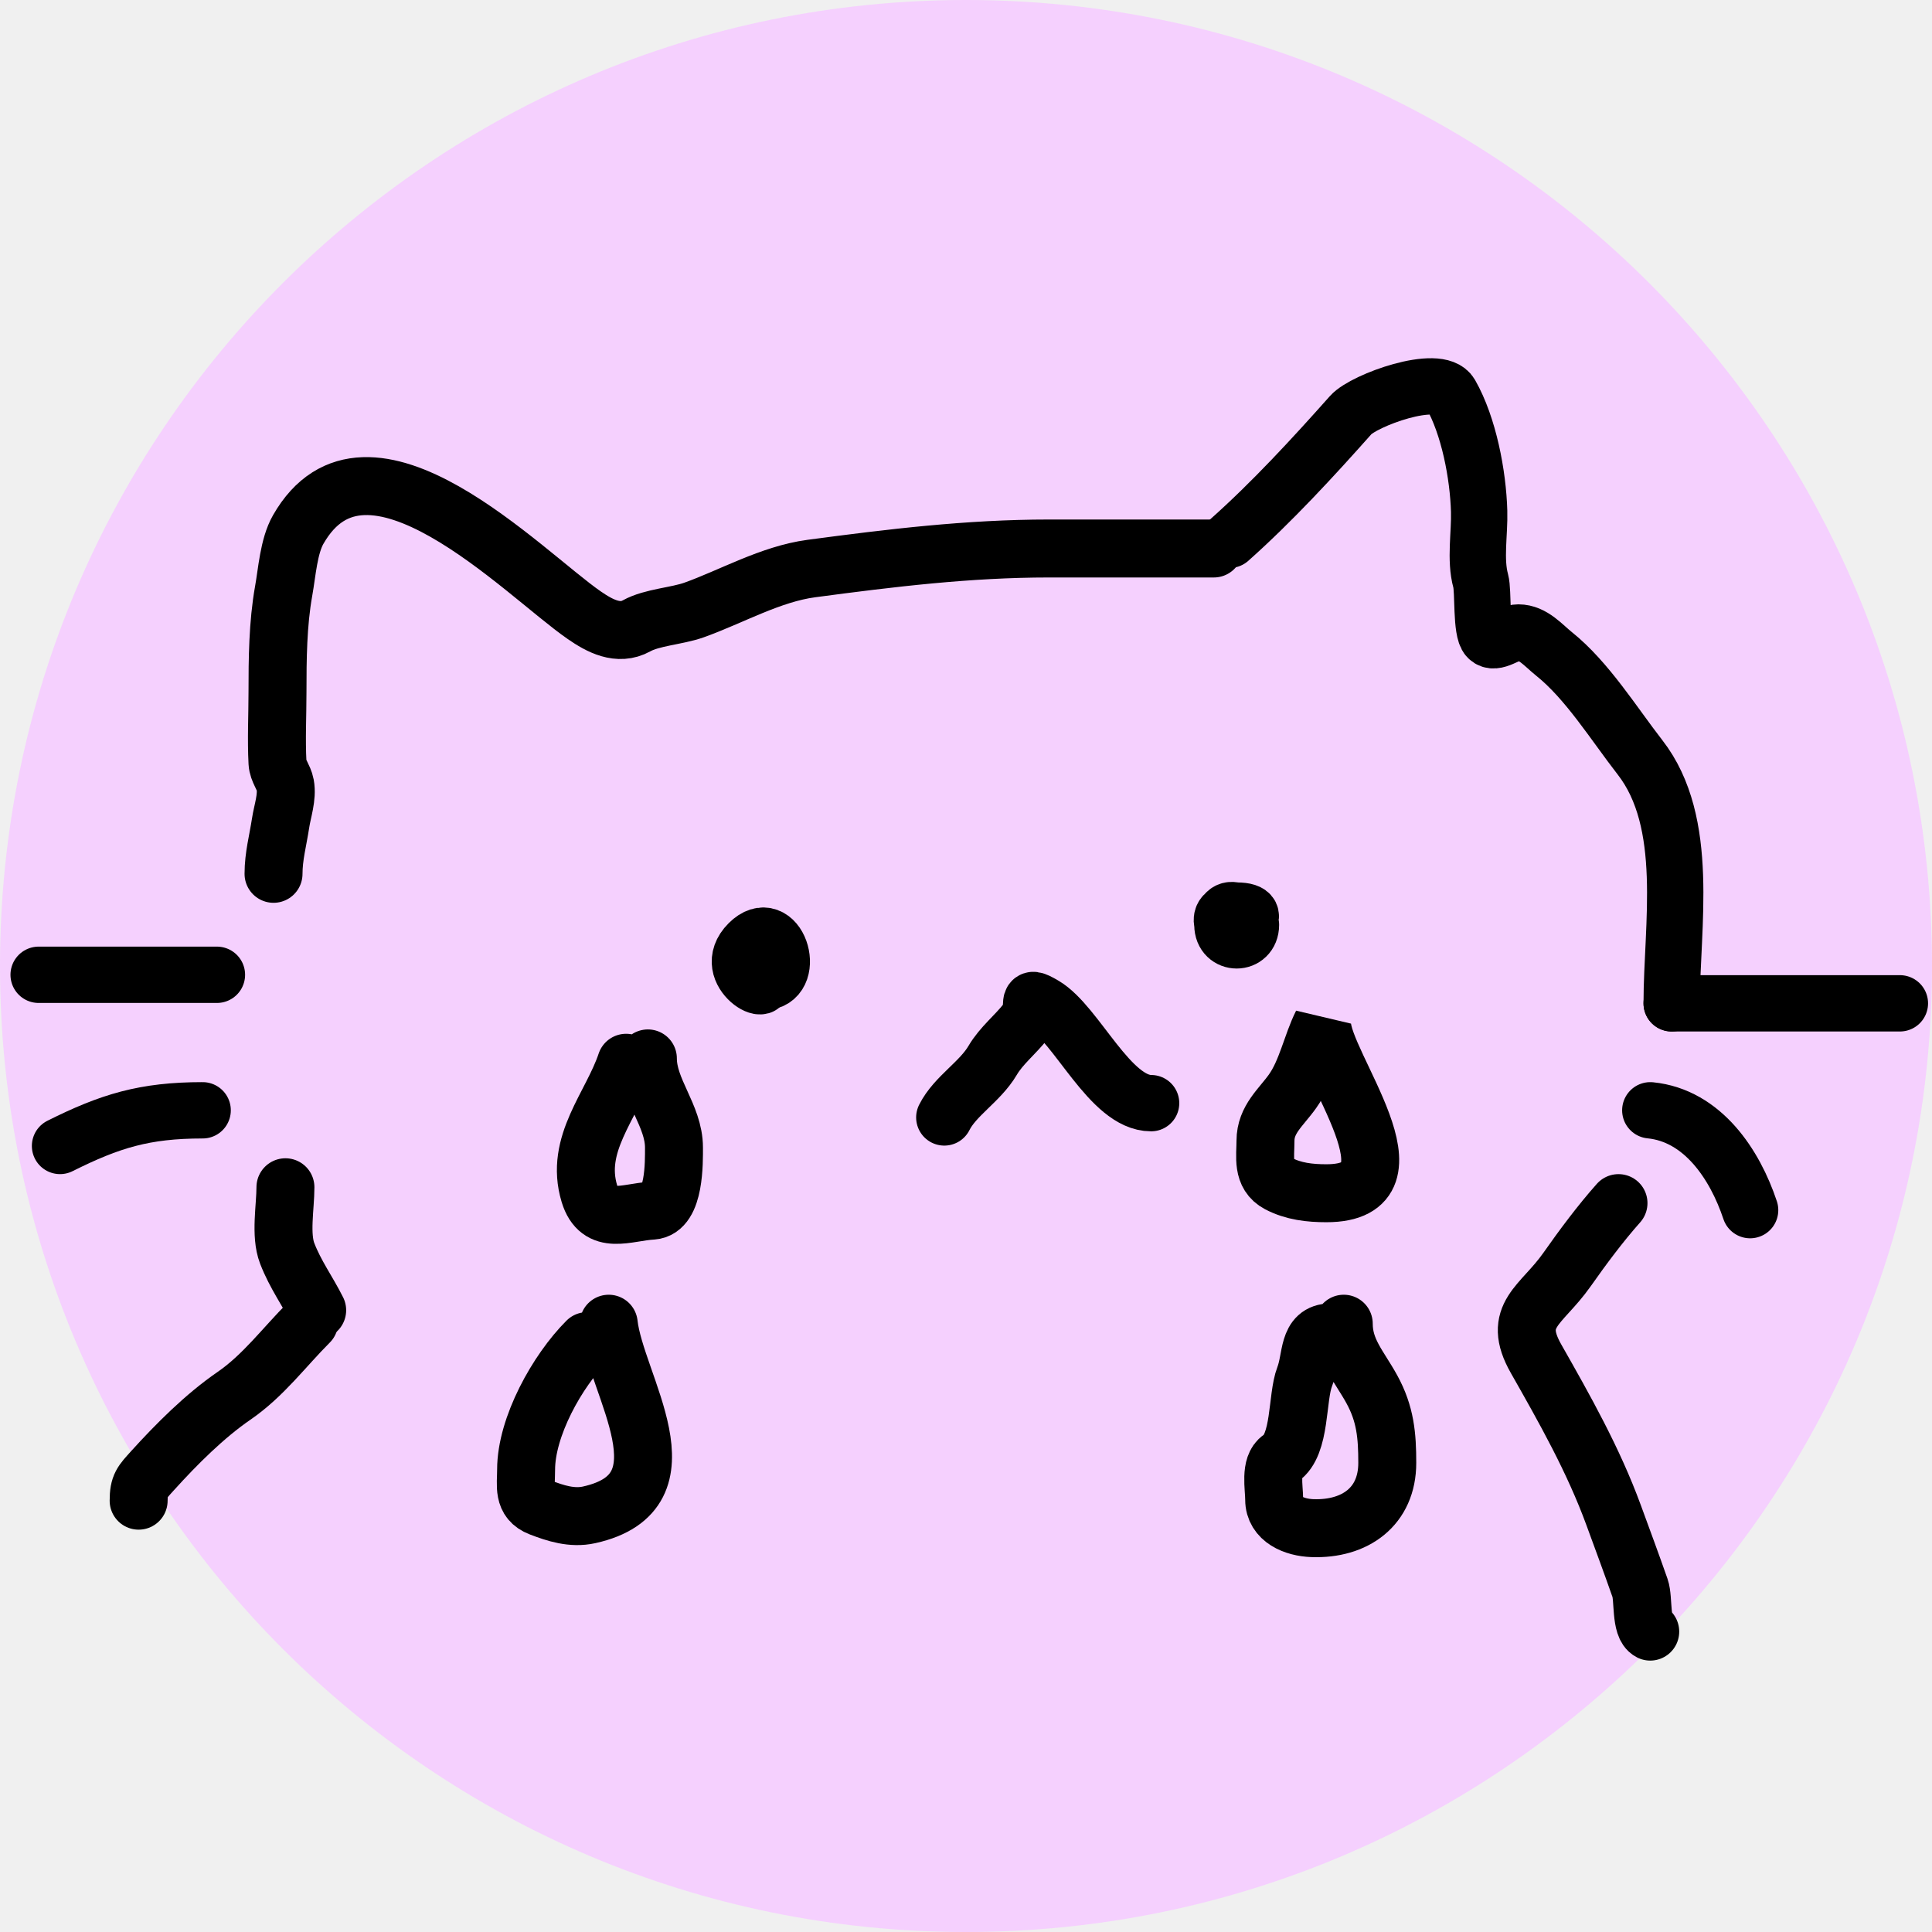
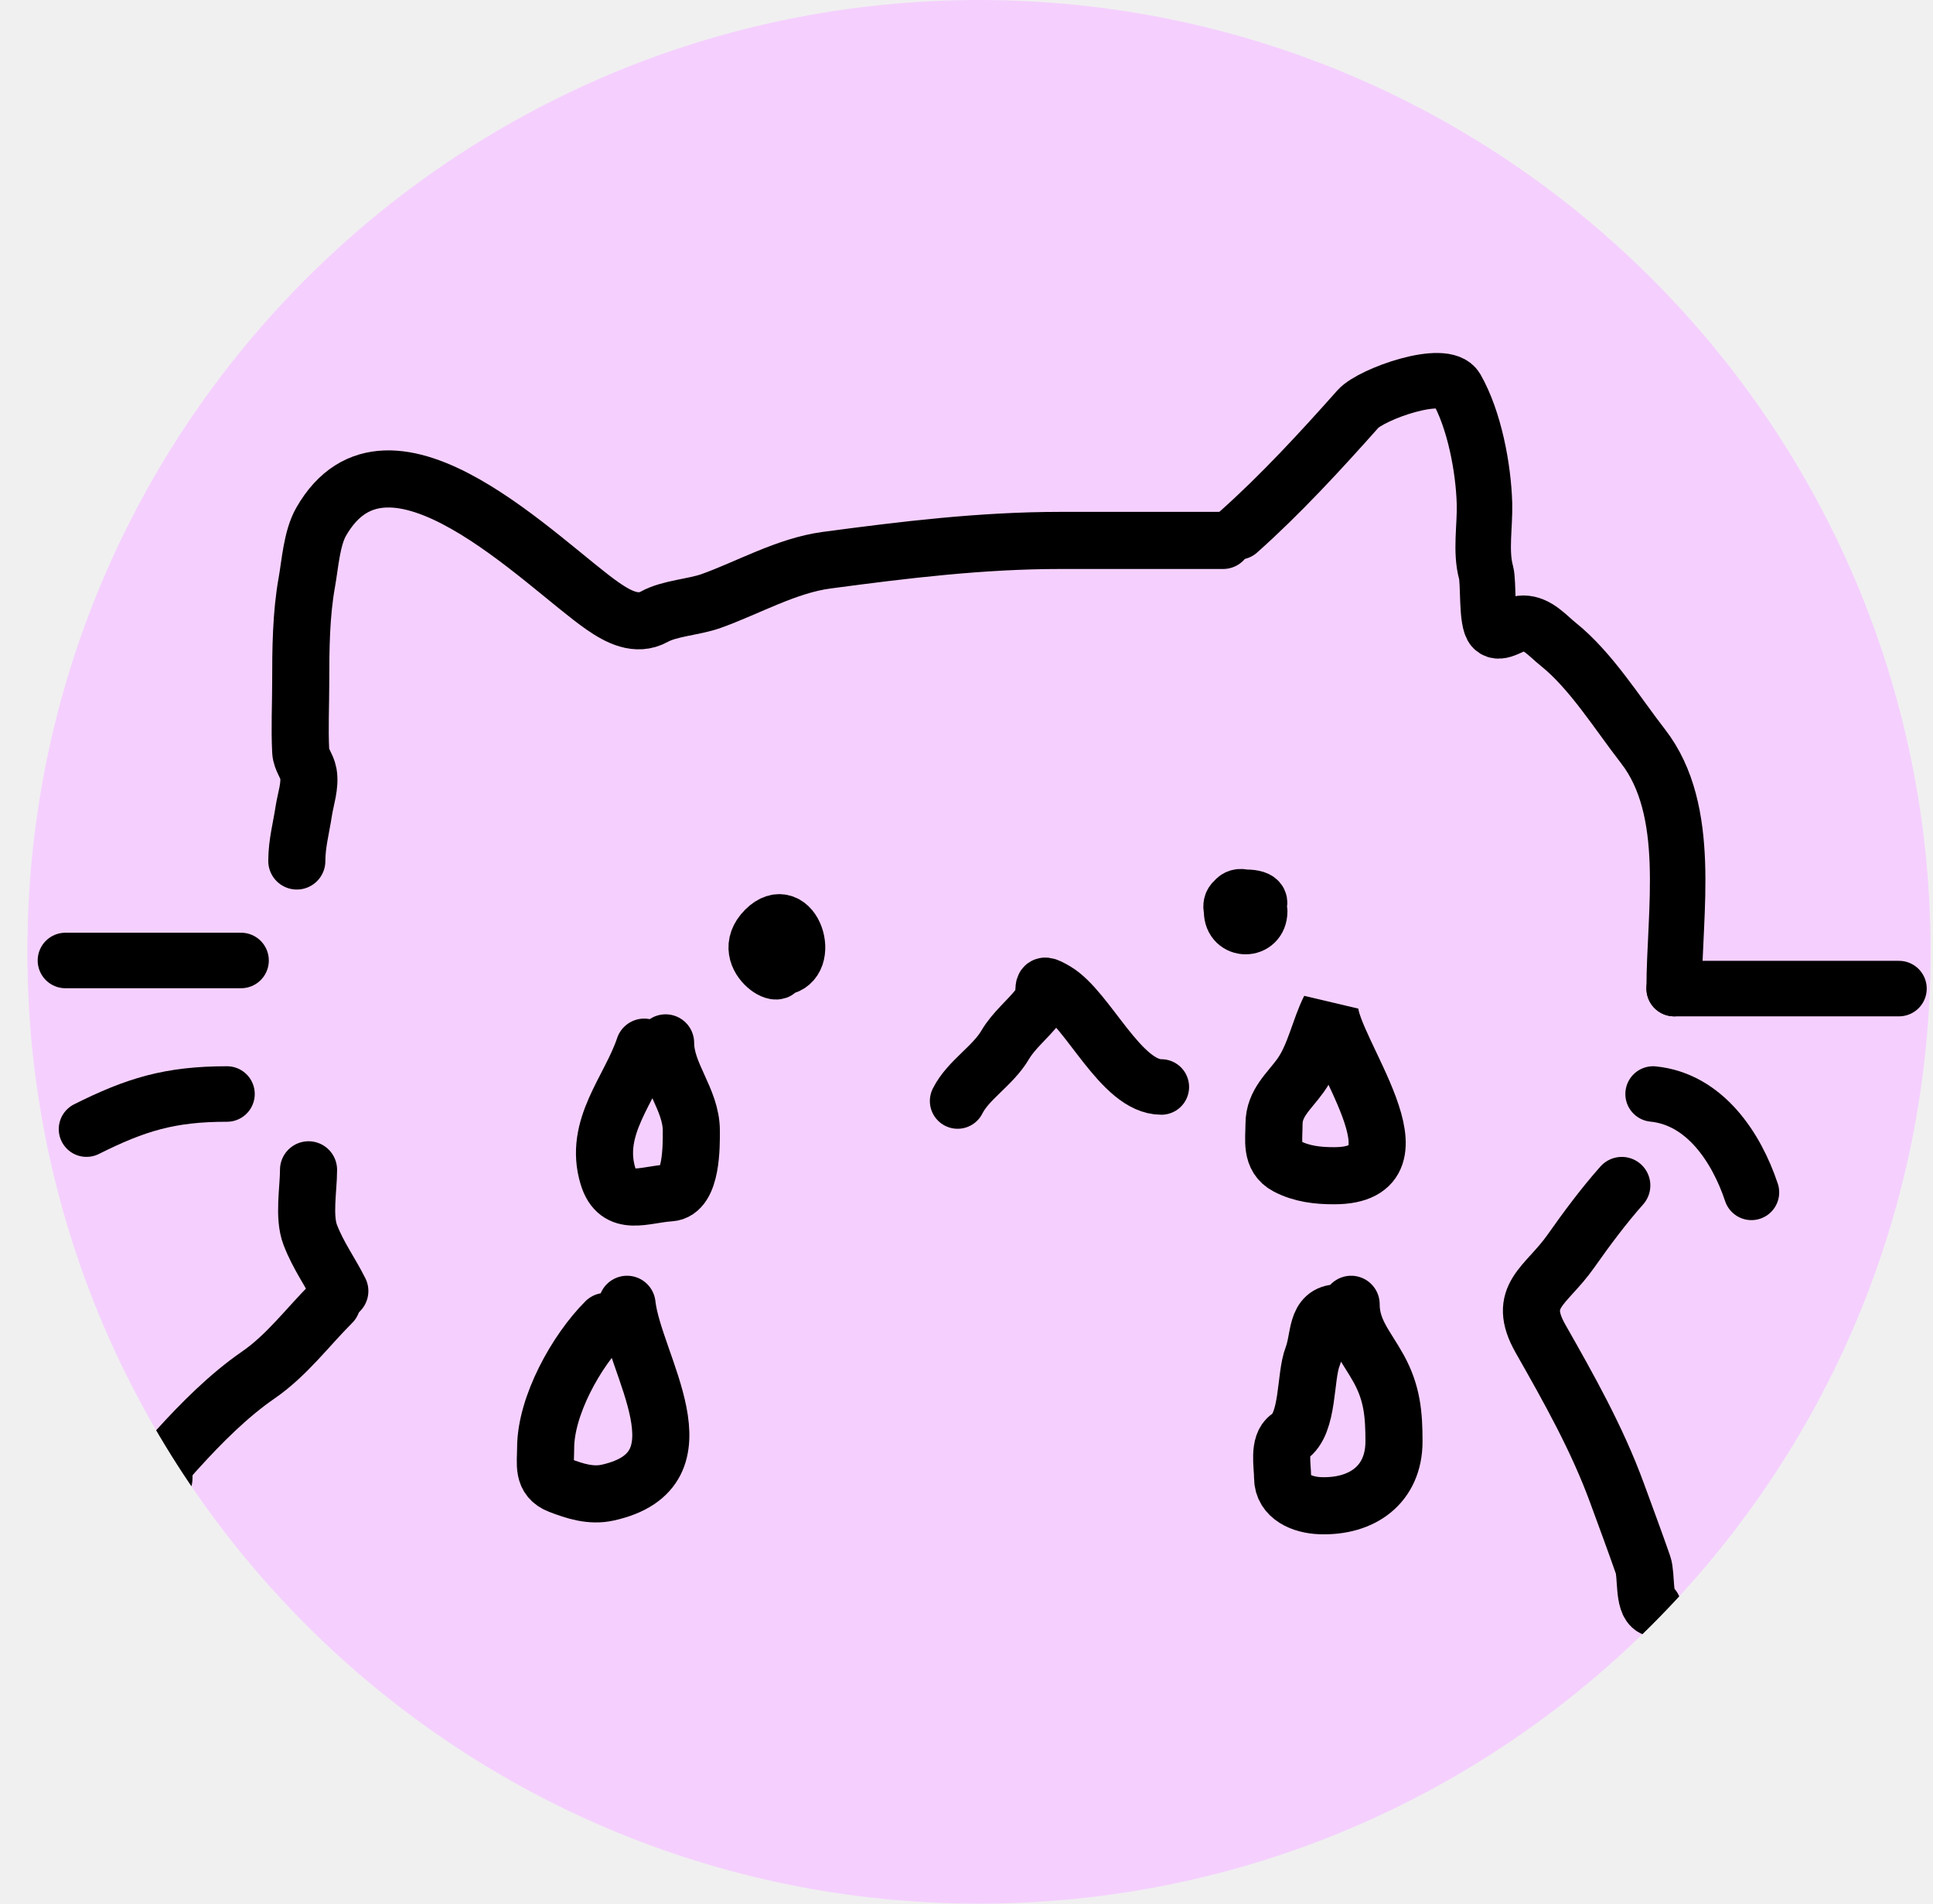
- <svg xmlns="http://www.w3.org/2000/svg" width="100" height="100" viewBox="0 0 100 100" fill="none">
-   <rect width="100" height="100" rx="50" fill="#F5D0FE" />
-   <path d="M39.649 50.825C41.259 50.623 40.241 47.321 38.747 48.815C37.184 50.378 40.264 51.931 39.28 50.455" stroke="black" stroke-width="2.916" stroke-linecap="round" />
-   <path d="M63.641 47.503C63.775 48.571 65.793 47.133 64.01 47.133C62.473 47.133 63.611 48.845 64.297 48.159C64.984 47.473 63.272 46.334 63.272 47.872C63.272 48.94 64.749 48.94 64.749 47.872" stroke="black" stroke-width="2.916" stroke-linecap="round" />
-   <path d="M59.581 57.099C57.46 57.099 55.734 53.008 54.044 52.014C52.928 51.357 53.694 52.092 53.101 52.855C52.551 53.561 51.831 54.116 51.379 54.885C50.722 56.002 49.431 56.73 48.877 57.838" stroke="black" stroke-width="2.916" stroke-linecap="round" />
-   <path d="M63.641 27.94C65.827 25.997 67.973 23.667 69.916 21.48C70.598 20.713 74.468 19.315 75.084 20.393C76.027 22.045 76.506 24.571 76.56 26.463C76.593 27.604 76.337 28.968 76.642 30.072C76.789 30.604 76.641 32.655 77.011 33.025C77.389 33.404 78.055 32.738 78.59 32.738C79.35 32.738 79.885 33.405 80.436 33.846C82.151 35.218 83.532 37.458 84.885 39.198C87.519 42.584 86.526 47.922 86.526 51.932" stroke="black" stroke-width="2.916" stroke-linecap="round" />
-   <path d="M86.526 51.932H98.338" stroke="black" stroke-width="2.916" stroke-linecap="round" />
-   <path d="M85.419 57.469C88.132 57.74 89.799 60.273 90.586 62.636" stroke="black" stroke-width="2.916" stroke-linecap="round" />
-   <path d="M2 50.455H11.228" stroke="black" stroke-width="2.916" stroke-linecap="round" />
-   <path d="M10.489 57.469C7.481 57.469 5.692 58.022 3.107 59.314" stroke="black" stroke-width="2.916" stroke-linecap="round" />
-   <path d="M7.176 77.675C7.176 76.879 7.349 76.727 7.894 76.123C9.134 74.753 10.592 73.292 12.116 72.245C13.636 71.199 14.704 69.736 16.006 68.434" stroke="black" stroke-width="3" stroke-linecap="round" />
-   <path d="M62.827 28.39C59.983 28.39 57.138 28.39 54.293 28.39C50.133 28.39 46.105 28.88 41.995 29.428C39.888 29.709 37.855 30.883 35.925 31.573C35.029 31.893 33.749 31.949 32.948 32.394C32.007 32.917 31.042 32.397 30.244 31.846C27.112 29.686 19.006 21.16 15.435 27.409C14.941 28.273 14.857 29.622 14.682 30.591C14.379 32.285 14.363 34.109 14.363 35.828C14.363 37.039 14.299 38.269 14.363 39.479C14.385 39.899 14.691 40.228 14.762 40.62C14.88 41.267 14.619 41.972 14.523 42.605C14.385 43.51 14.158 44.319 14.158 45.229" stroke="black" stroke-width="3" stroke-linecap="round" />
-   <path d="M83.773 62.273C82.836 63.327 81.931 64.543 81.104 65.719C79.784 67.594 78.22 68.064 79.506 70.328C80.995 72.948 82.479 75.578 83.522 78.428C83.987 79.698 84.448 80.938 84.891 82.204C85.083 82.753 84.902 84.195 85.416 84.452" stroke="black" stroke-width="3" stroke-linecap="round" />
-   <path d="M14.774 61.452C14.774 62.475 14.497 63.922 14.865 64.874C15.294 65.984 15.917 66.819 16.417 67.818" stroke="black" stroke-width="3" stroke-linecap="round" />
-   <path d="M33.534 54.783C33.534 56.423 34.885 57.742 34.885 59.398C34.885 60.135 34.93 62.593 33.76 62.662C32.414 62.741 31.016 63.457 30.508 61.787C29.723 59.207 31.66 57.254 32.409 55.008" stroke="black" stroke-width="3" stroke-linecap="round" />
-   <path d="M31.508 68.515C31.861 71.689 35.888 77.21 30.495 78.408C29.604 78.606 28.751 78.326 27.956 78.02C27.041 77.668 27.231 76.903 27.231 76.07C27.231 73.851 28.84 70.959 30.383 69.416" stroke="black" stroke-width="3" stroke-linecap="round" />
-   <path d="M68.653 61.762C73.886 61.762 68.428 55.083 68.428 52.982C67.884 54.07 67.634 55.454 66.902 56.484C66.306 57.324 65.501 57.937 65.501 59.048C65.501 59.873 65.306 60.803 66.177 61.262C66.951 61.669 67.8 61.762 68.653 61.762Z" stroke="black" stroke-width="3" stroke-linecap="round" />
-   <path d="M69.553 68.515C69.553 69.899 70.357 70.727 71.004 71.905C71.71 73.189 71.805 74.309 71.805 75.719C71.805 77.984 70.132 79.175 67.928 79.096C66.997 79.063 65.951 78.638 65.951 77.62C65.951 76.992 65.714 75.865 66.289 75.482C67.337 74.783 67.112 72.341 67.527 71.267C67.907 70.285 67.667 68.966 68.878 68.966" stroke="black" stroke-width="3" stroke-linecap="round" />
+ <svg xmlns="http://www.w3.org/2000/svg" width="65" height="64" viewBox="0 0 65 64" fill="none">
+   <g clip-path="url(#clip0_26_397)">
+     <rect x="0.92" width="64" height="64" rx="32" fill="#F5D0FE" />
+     <path d="M26.295 32.528C27.326 32.399 26.674 30.285 25.718 31.241C24.718 32.242 26.689 33.236 26.059 32.291" stroke="black" stroke-width="1.866" stroke-linecap="round" />
+     <path d="M41.65 30.402C41.736 31.085 43.027 30.166 41.887 30.166C40.903 30.166 41.631 31.261 42.07 30.822C42.51 30.383 41.414 29.654 41.414 30.638C41.414 31.322 42.359 31.322 42.359 30.638" stroke="black" stroke-width="1.866" stroke-linecap="round" />
+     <path d="M39.052 36.544C37.694 36.544 36.59 33.925 35.508 33.289C34.794 32.869 35.284 33.339 34.905 33.827C34.553 34.279 34.092 34.634 33.802 35.126C33.382 35.841 32.556 36.307 32.201 37.016" stroke="black" stroke-width="1.866" stroke-linecap="round" />
+     <path d="M41.65 17.881C43.049 16.638 44.422 15.147 45.666 13.747C46.103 13.256 48.579 12.362 48.974 13.052C49.577 14.109 49.884 15.725 49.918 16.936C49.939 17.667 49.776 18.54 49.971 19.246C50.065 19.587 49.97 20.899 50.207 21.136C50.449 21.378 50.875 20.952 51.218 20.952C51.704 20.952 52.046 21.379 52.399 21.661C53.497 22.54 54.381 23.973 55.247 25.087C56.932 27.253 56.297 30.67 56.297 33.236" stroke="black" stroke-width="1.866" stroke-linecap="round" />
+     <path d="M56.297 33.236H63.856" stroke="black" stroke-width="1.866" stroke-linecap="round" />
+     <path d="M55.588 36.78C57.325 36.954 58.391 38.575 58.895 40.087" stroke="black" stroke-width="1.866" stroke-linecap="round" />
+     <path d="M2.2 32.291H8.106" stroke="black" stroke-width="1.866" stroke-linecap="round" />
+     <path d="M7.633 36.78C5.708 36.78 4.563 37.134 2.909 37.961" stroke="black" stroke-width="1.866" stroke-linecap="round" />
+     <path d="M5.512 49.712C5.512 49.203 5.623 49.105 5.972 48.719C6.766 47.842 7.699 46.907 8.674 46.236C9.647 45.567 10.331 44.631 11.164 43.798" stroke="black" stroke-width="1.92" stroke-linecap="round" />
+     <path d="M41.129 18.169C39.309 18.169 37.488 18.169 35.668 18.169C33.005 18.169 30.427 18.483 27.797 18.834C26.448 19.014 25.148 19.765 23.912 20.206C23.339 20.411 22.519 20.448 22.006 20.732C21.404 21.067 20.787 20.734 20.276 20.382C18.272 18.999 13.084 13.542 10.799 17.541C10.482 18.095 10.428 18.958 10.317 19.579C10.122 20.662 10.112 21.83 10.112 22.93C10.112 23.705 10.072 24.492 10.112 25.267C10.127 25.536 10.322 25.746 10.368 25.997C10.443 26.411 10.276 26.862 10.214 27.267C10.126 27.846 9.981 28.364 9.981 28.946" stroke="black" stroke-width="1.92" stroke-linecap="round" />
+     <path d="M54.535 39.855C53.935 40.529 53.356 41.307 52.826 42.06C51.982 43.26 50.981 43.561 51.804 45.01C52.757 46.687 53.706 48.37 54.374 50.194C54.672 51.007 54.967 51.8 55.25 52.611C55.373 52.962 55.257 53.885 55.586 54.049" stroke="black" stroke-width="1.92" stroke-linecap="round" />
+     <path d="M10.375 39.329C10.375 39.984 10.198 40.91 10.434 41.52C10.708 42.23 11.107 42.764 11.427 43.404" stroke="black" stroke-width="1.92" stroke-linecap="round" />
+     <path d="M22.382 35.061C22.382 36.111 23.247 36.955 23.247 38.015C23.247 38.486 23.275 40.06 22.526 40.104C21.665 40.154 20.77 40.613 20.445 39.544C19.942 37.893 21.183 36.642 21.662 35.205" stroke="black" stroke-width="1.92" stroke-linecap="round" />
+     <path d="M21.085 43.85C21.311 45.881 23.888 49.414 20.437 50.181C19.867 50.308 19.32 50.129 18.812 49.933C18.226 49.708 18.348 49.218 18.348 48.684C18.348 47.265 19.378 45.413 20.365 44.426" stroke="black" stroke-width="1.92" stroke-linecap="round" />
+     <path d="M44.858 39.528C48.207 39.528 44.714 35.253 44.714 33.909C44.366 34.605 44.206 35.49 43.737 36.15C43.355 36.687 42.841 37.08 42.841 37.791C42.841 38.319 42.716 38.914 43.273 39.207C43.769 39.468 44.312 39.528 44.858 39.528Z" stroke="black" stroke-width="1.92" stroke-linecap="round" />
+     <path d="M45.434 43.85C45.434 44.736 45.948 45.266 46.363 46.019C46.815 46.841 46.875 47.558 46.875 48.46C46.875 49.91 45.804 50.672 44.394 50.621C43.798 50.6 43.129 50.328 43.129 49.677C43.129 49.275 42.977 48.554 43.345 48.308C44.016 47.861 43.872 46.298 44.138 45.611C44.38 44.982 44.227 44.138 45.002 44.138" stroke="black" stroke-width="1.92" stroke-linecap="round" />
+   </g>
+   <defs>
+     <clipPath id="clip0_26_397">
+       <rect x="0.92" width="64" height="64" rx="32" fill="white" />
+     </clipPath>
+   </defs>
</svg>
